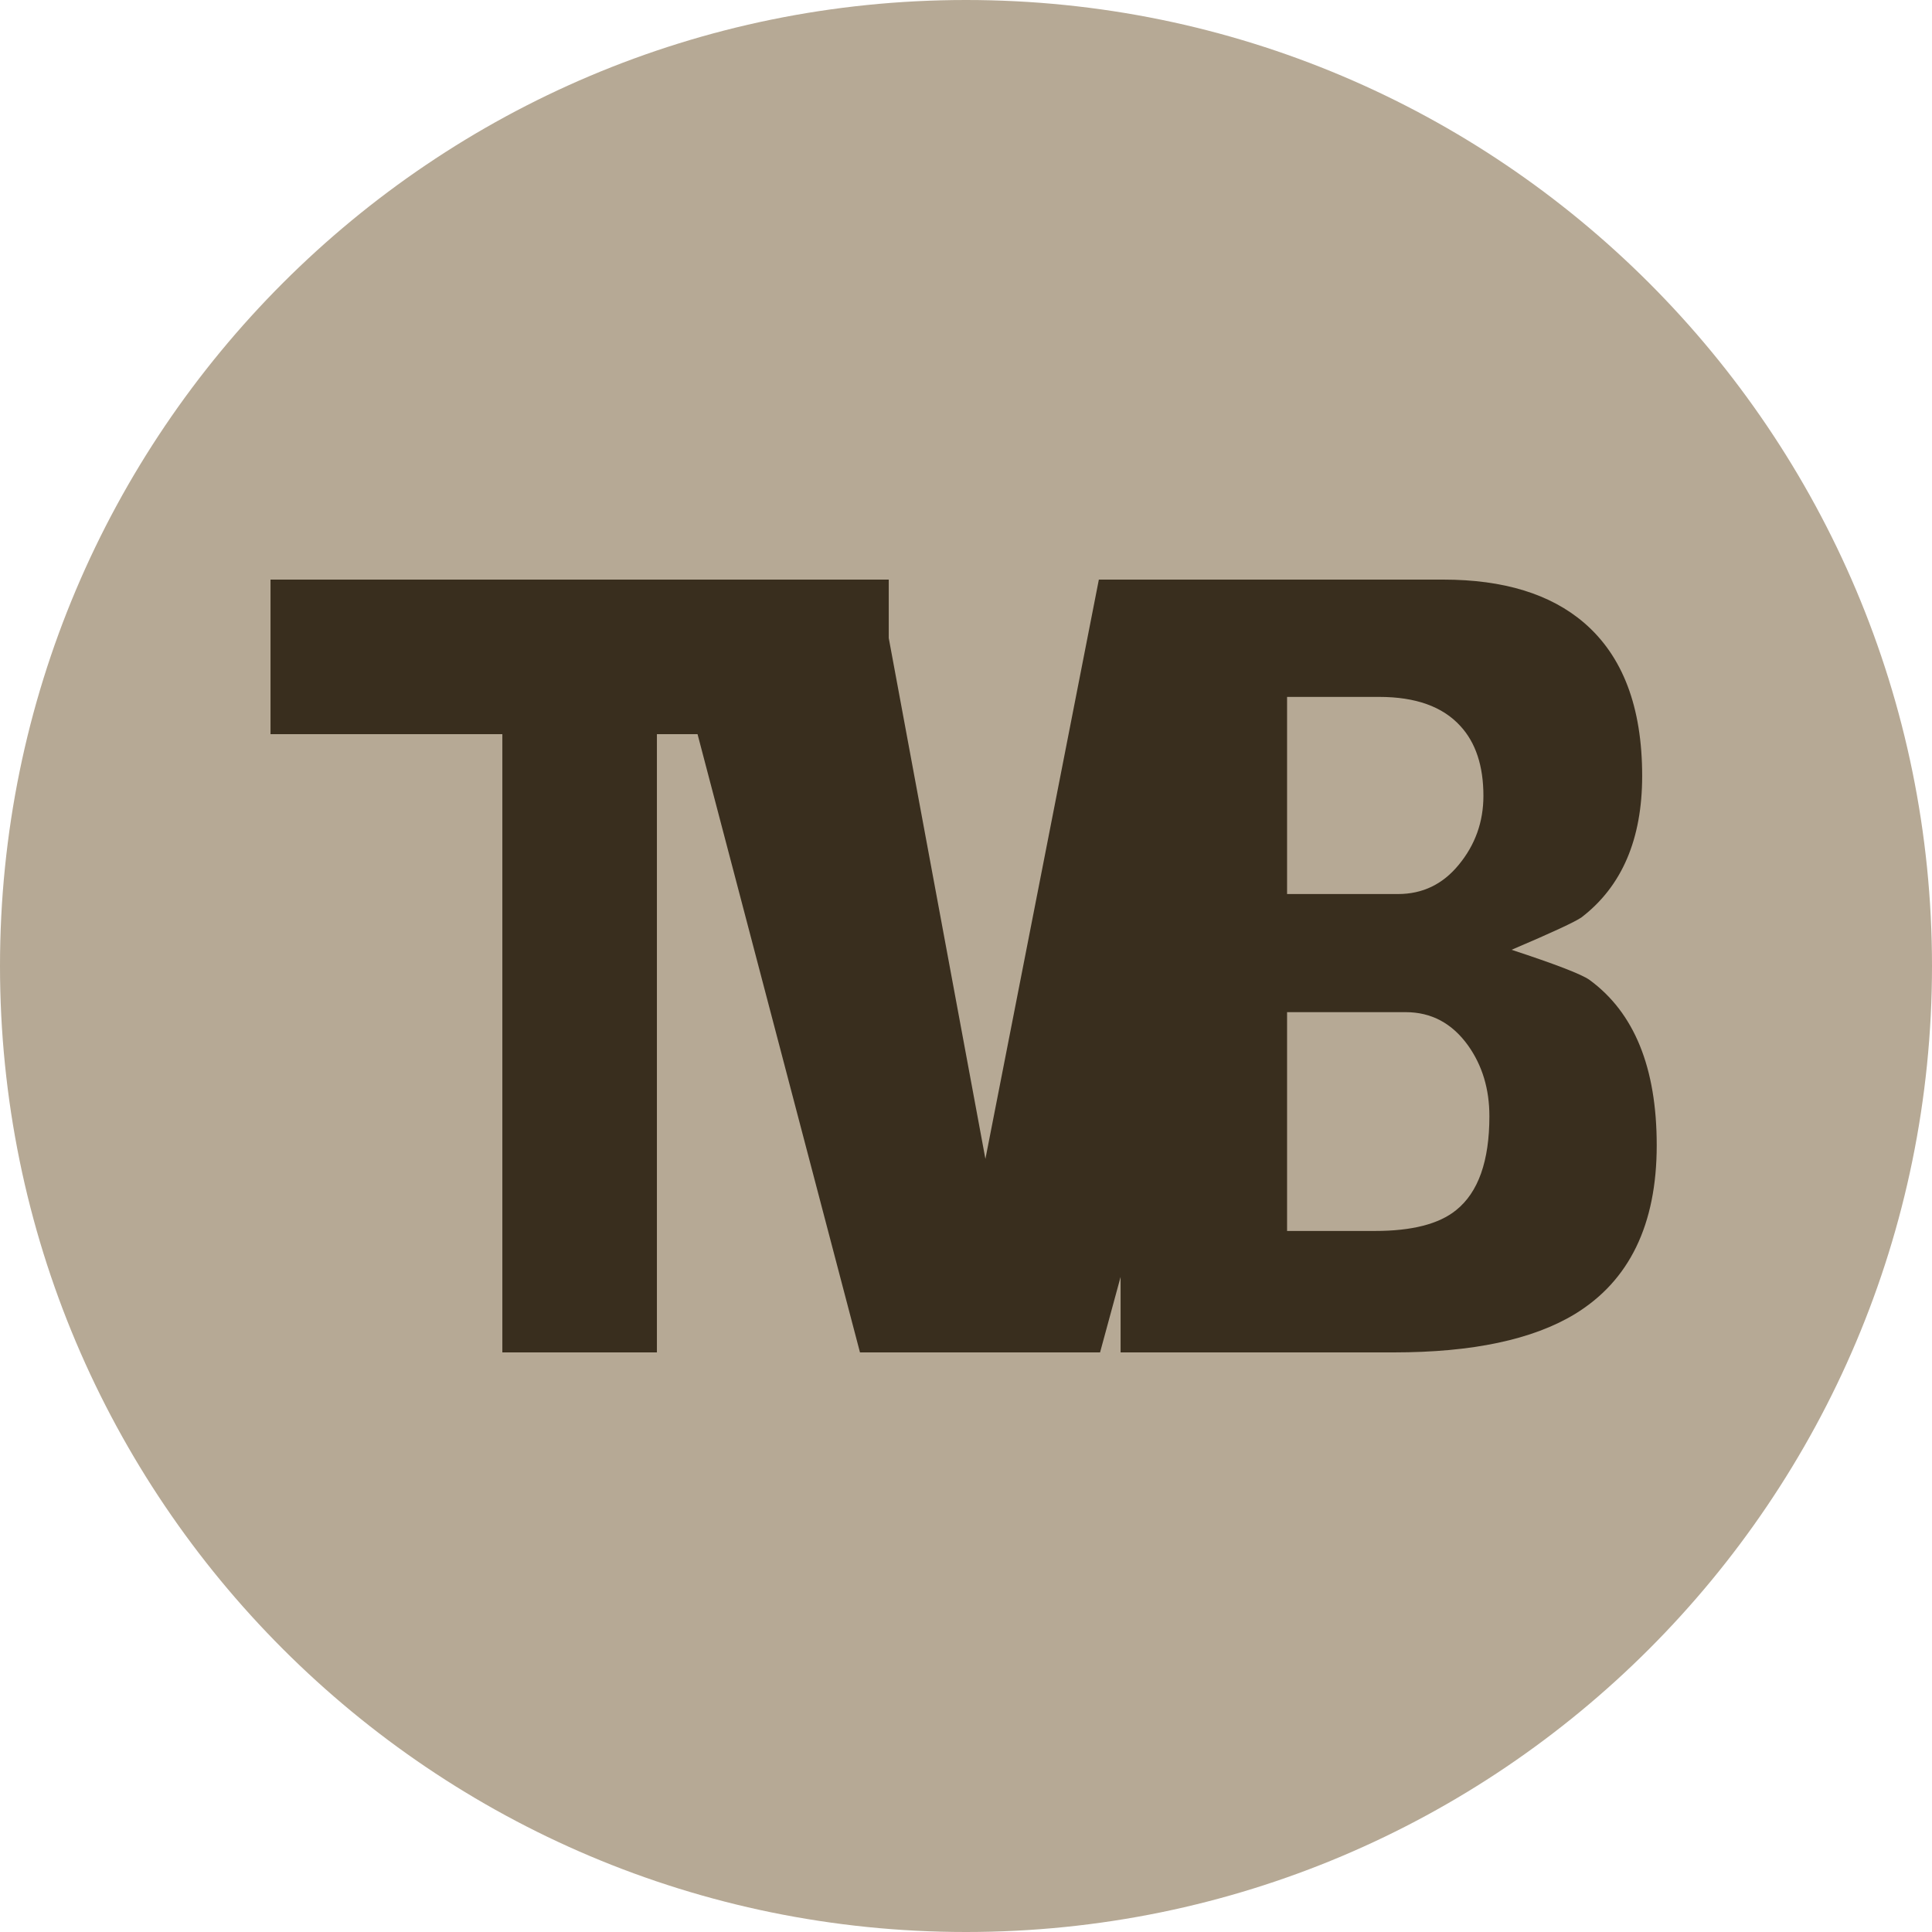
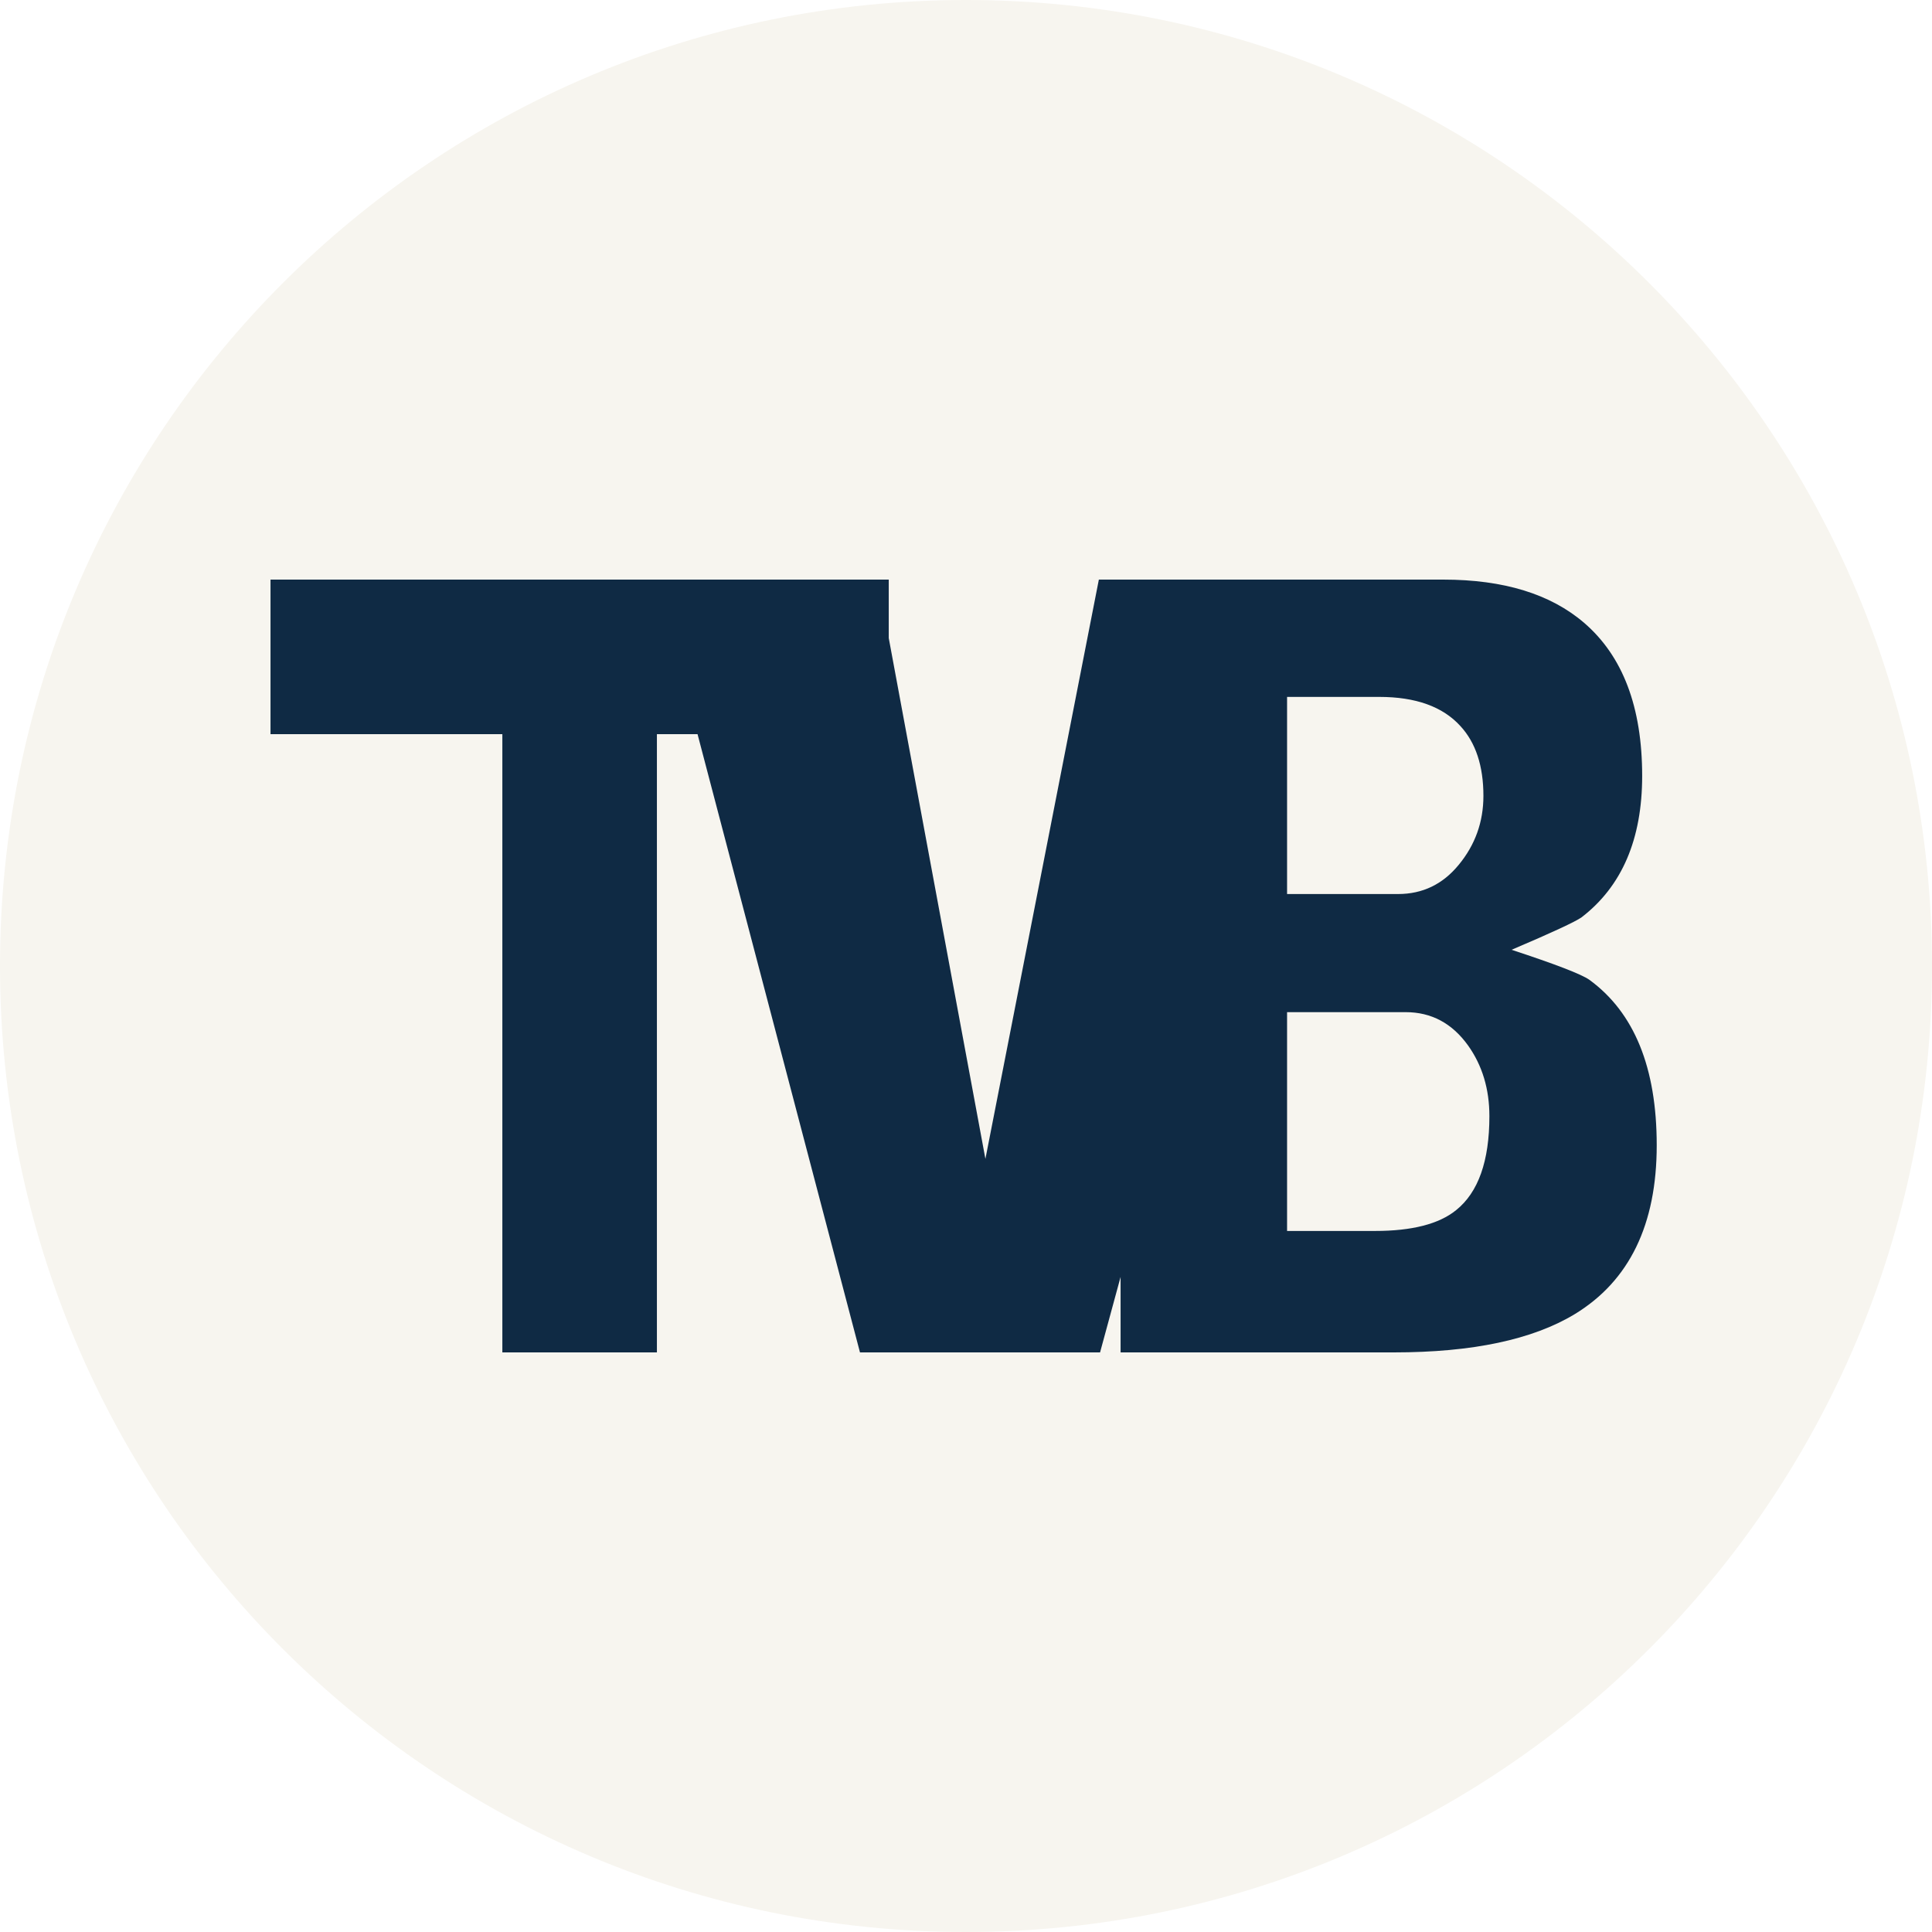
<svg xmlns="http://www.w3.org/2000/svg" width="64" height="64" viewBox="0 0 64 64" fill="none">
-   <rect width="64" height="64" rx="32" fill="#B6A995" />
-   <path d="M29.441 21.137L32.643 38.39L36.401 19.2H47.81C49.809 19.2 51.364 19.677 52.477 20.633C53.758 21.735 54.399 23.425 54.399 25.703C54.399 27.797 53.73 29.359 52.392 30.387C52.184 30.534 51.412 30.893 50.073 31.463C51.525 31.94 52.383 32.271 52.647 32.455C54.136 33.539 54.881 35.366 54.881 37.938C54.881 40.565 53.976 42.43 52.166 43.532C50.771 44.377 48.772 44.8 46.171 44.8H37.121V42.3L36.441 44.8H28.488L23.107 24.32H21.761V44.8H16.641V24.32H8.961V19.2H29.441V21.137ZM42.636 40.777H45.549C46.774 40.777 47.67 40.547 48.235 40.088C48.97 39.5 49.338 38.462 49.338 36.974C49.338 36.074 49.102 35.293 48.631 34.632C48.103 33.897 47.415 33.529 46.566 33.529H42.636V40.777ZM42.636 29.616H46.312C47.122 29.616 47.791 29.295 48.319 28.652C48.866 27.991 49.14 27.228 49.14 26.365C49.14 25.373 48.885 24.601 48.376 24.05C47.791 23.407 46.896 23.086 45.69 23.086H42.636V29.616Z" fill="#392E1E" />
+   <rect width="64" height="64" rx="32" fill="#f7f5ef" />
+   <path d="M29.441 21.137L32.643 38.39L36.401 19.2H47.81C49.809 19.2 51.364 19.677 52.477 20.633C53.758 21.735 54.399 23.425 54.399 25.703C54.399 27.797 53.73 29.359 52.392 30.387C52.184 30.534 51.412 30.893 50.073 31.463C51.525 31.94 52.383 32.271 52.647 32.455C54.136 33.539 54.881 35.366 54.881 37.938C54.881 40.565 53.976 42.43 52.166 43.532C50.771 44.377 48.772 44.8 46.171 44.8H37.121V42.3L36.441 44.8H28.488L23.107 24.32H21.761V44.8H16.641V24.32H8.961V19.2H29.441V21.137ZM42.636 40.777H45.549C46.774 40.777 47.67 40.547 48.235 40.088C48.97 39.5 49.338 38.462 49.338 36.974C49.338 36.074 49.102 35.293 48.631 34.632C48.103 33.897 47.415 33.529 46.566 33.529H42.636V40.777ZM42.636 29.616H46.312C47.122 29.616 47.791 29.295 48.319 28.652C48.866 27.991 49.14 27.228 49.14 26.365C49.14 25.373 48.885 24.601 48.376 24.05C47.791 23.407 46.896 23.086 45.69 23.086H42.636V29.616Z" fill="#0f2a44" />
</svg>
